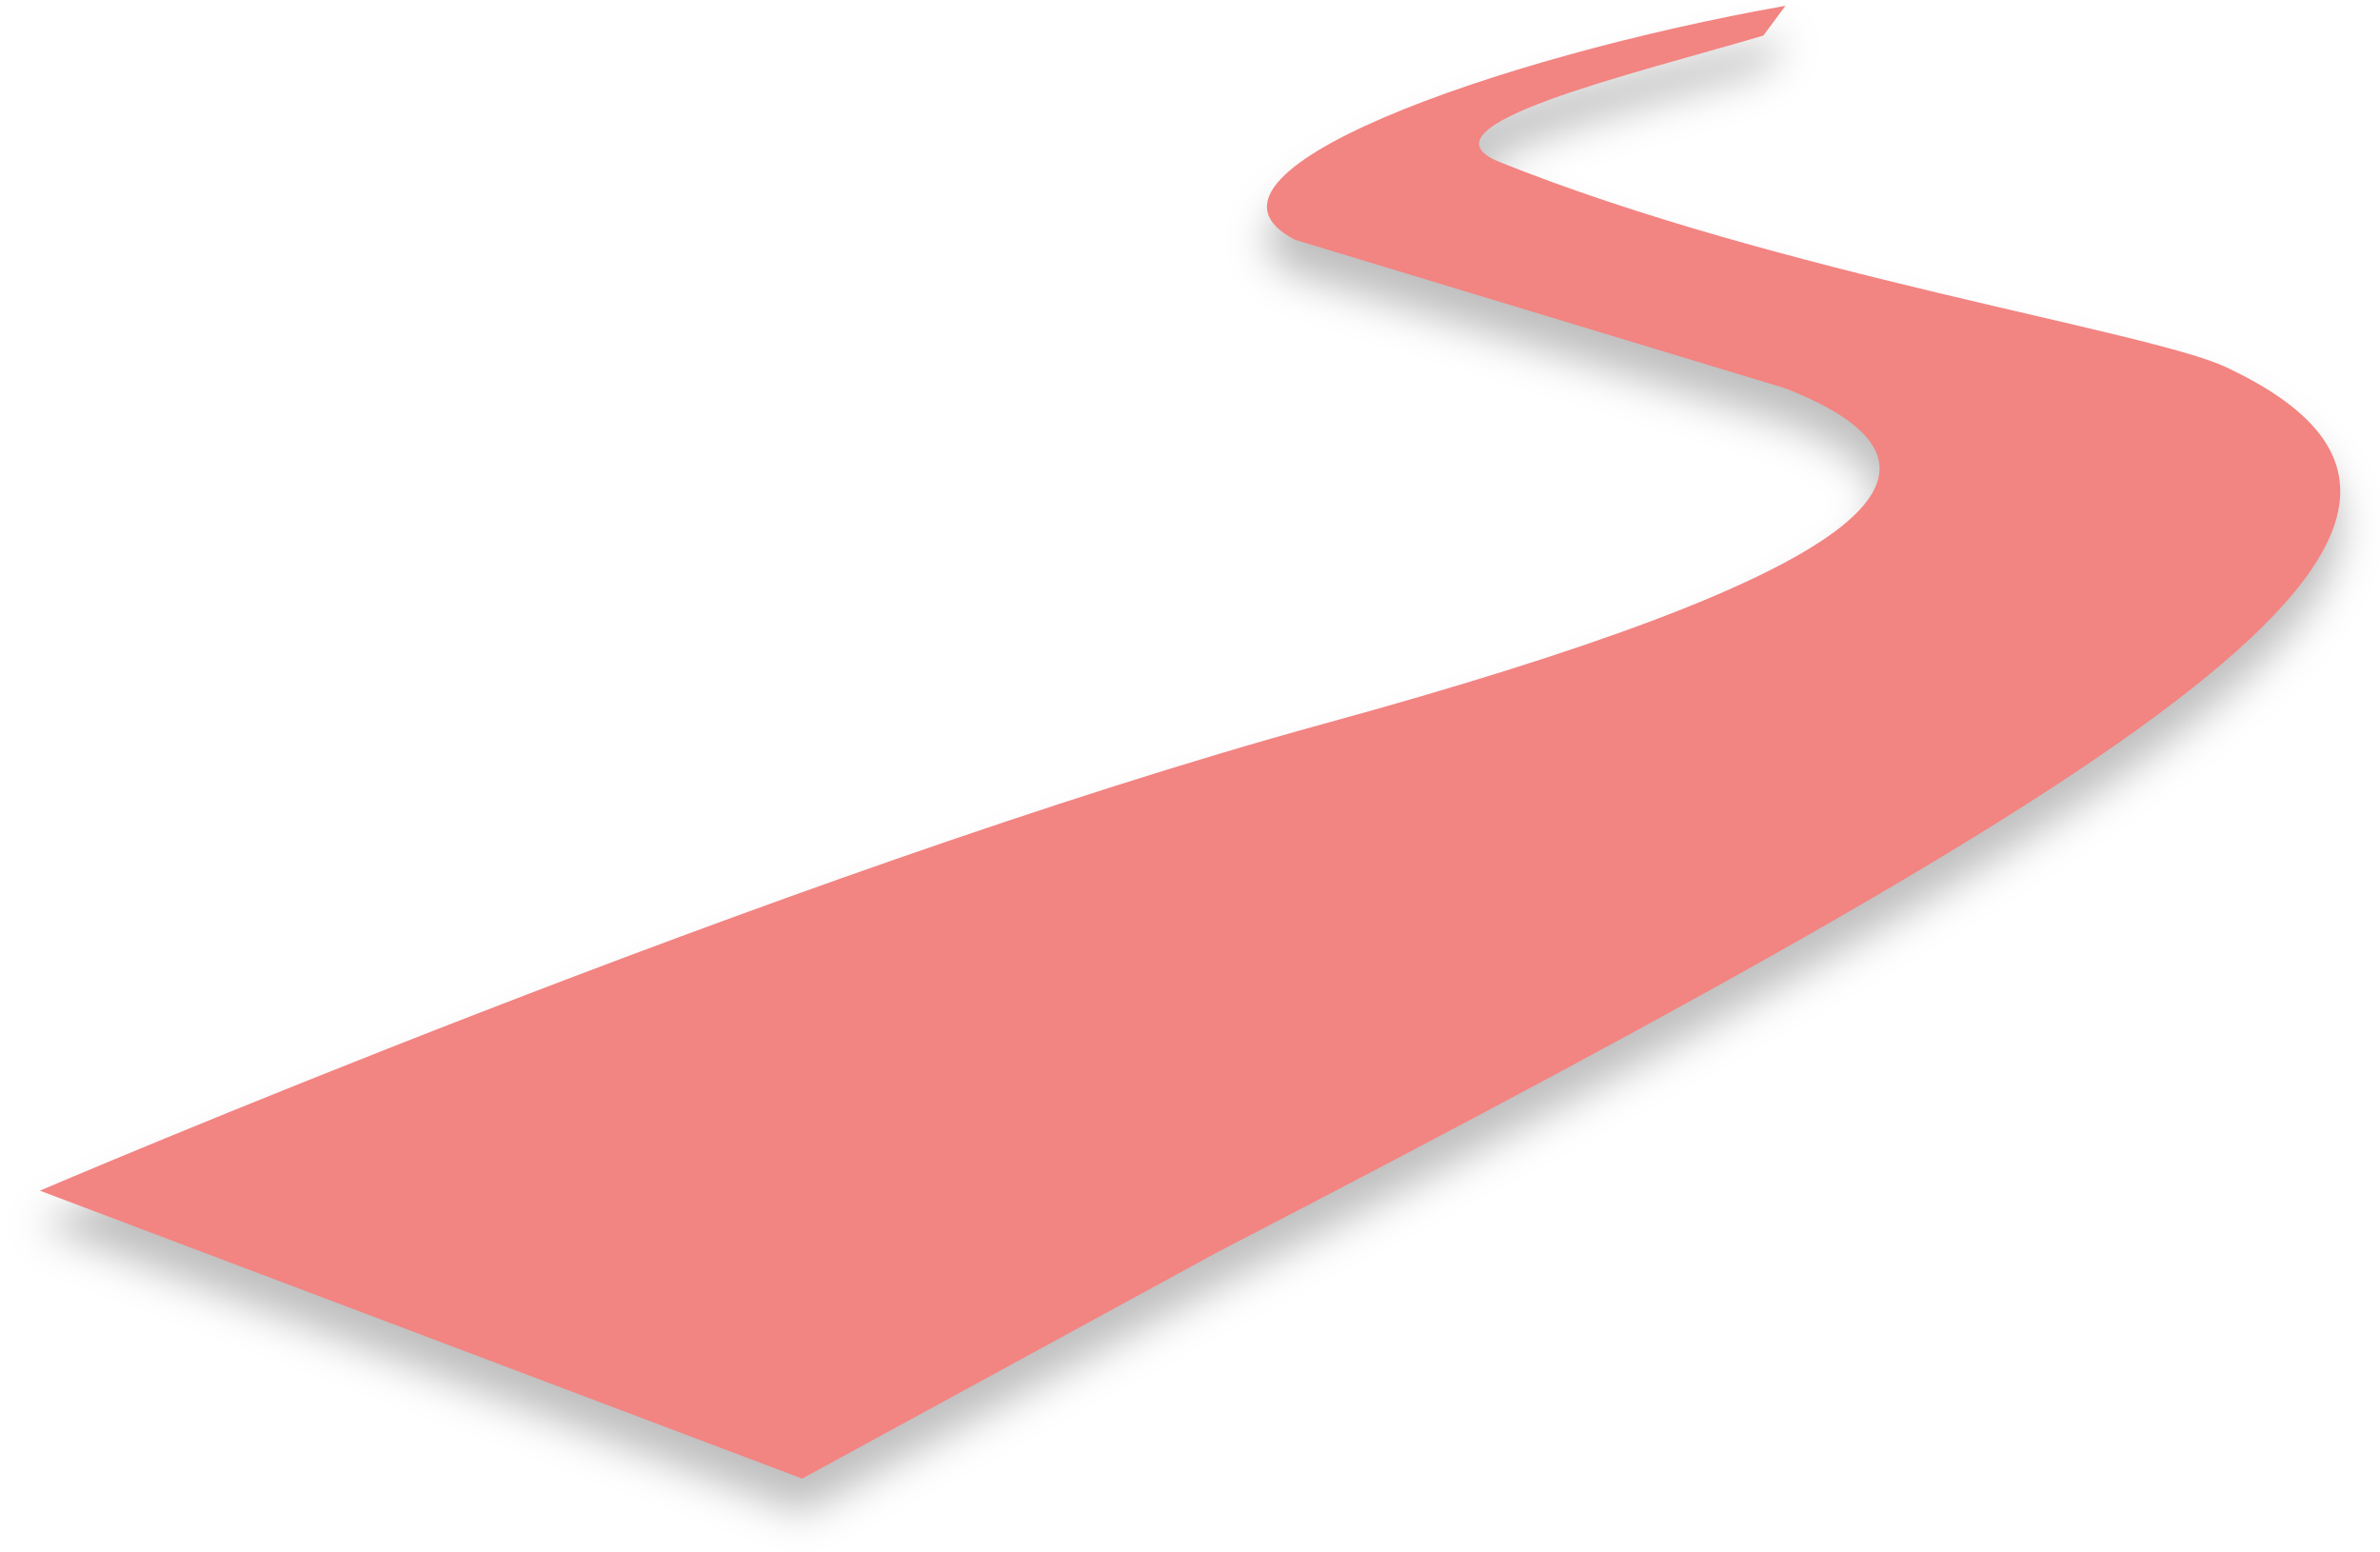
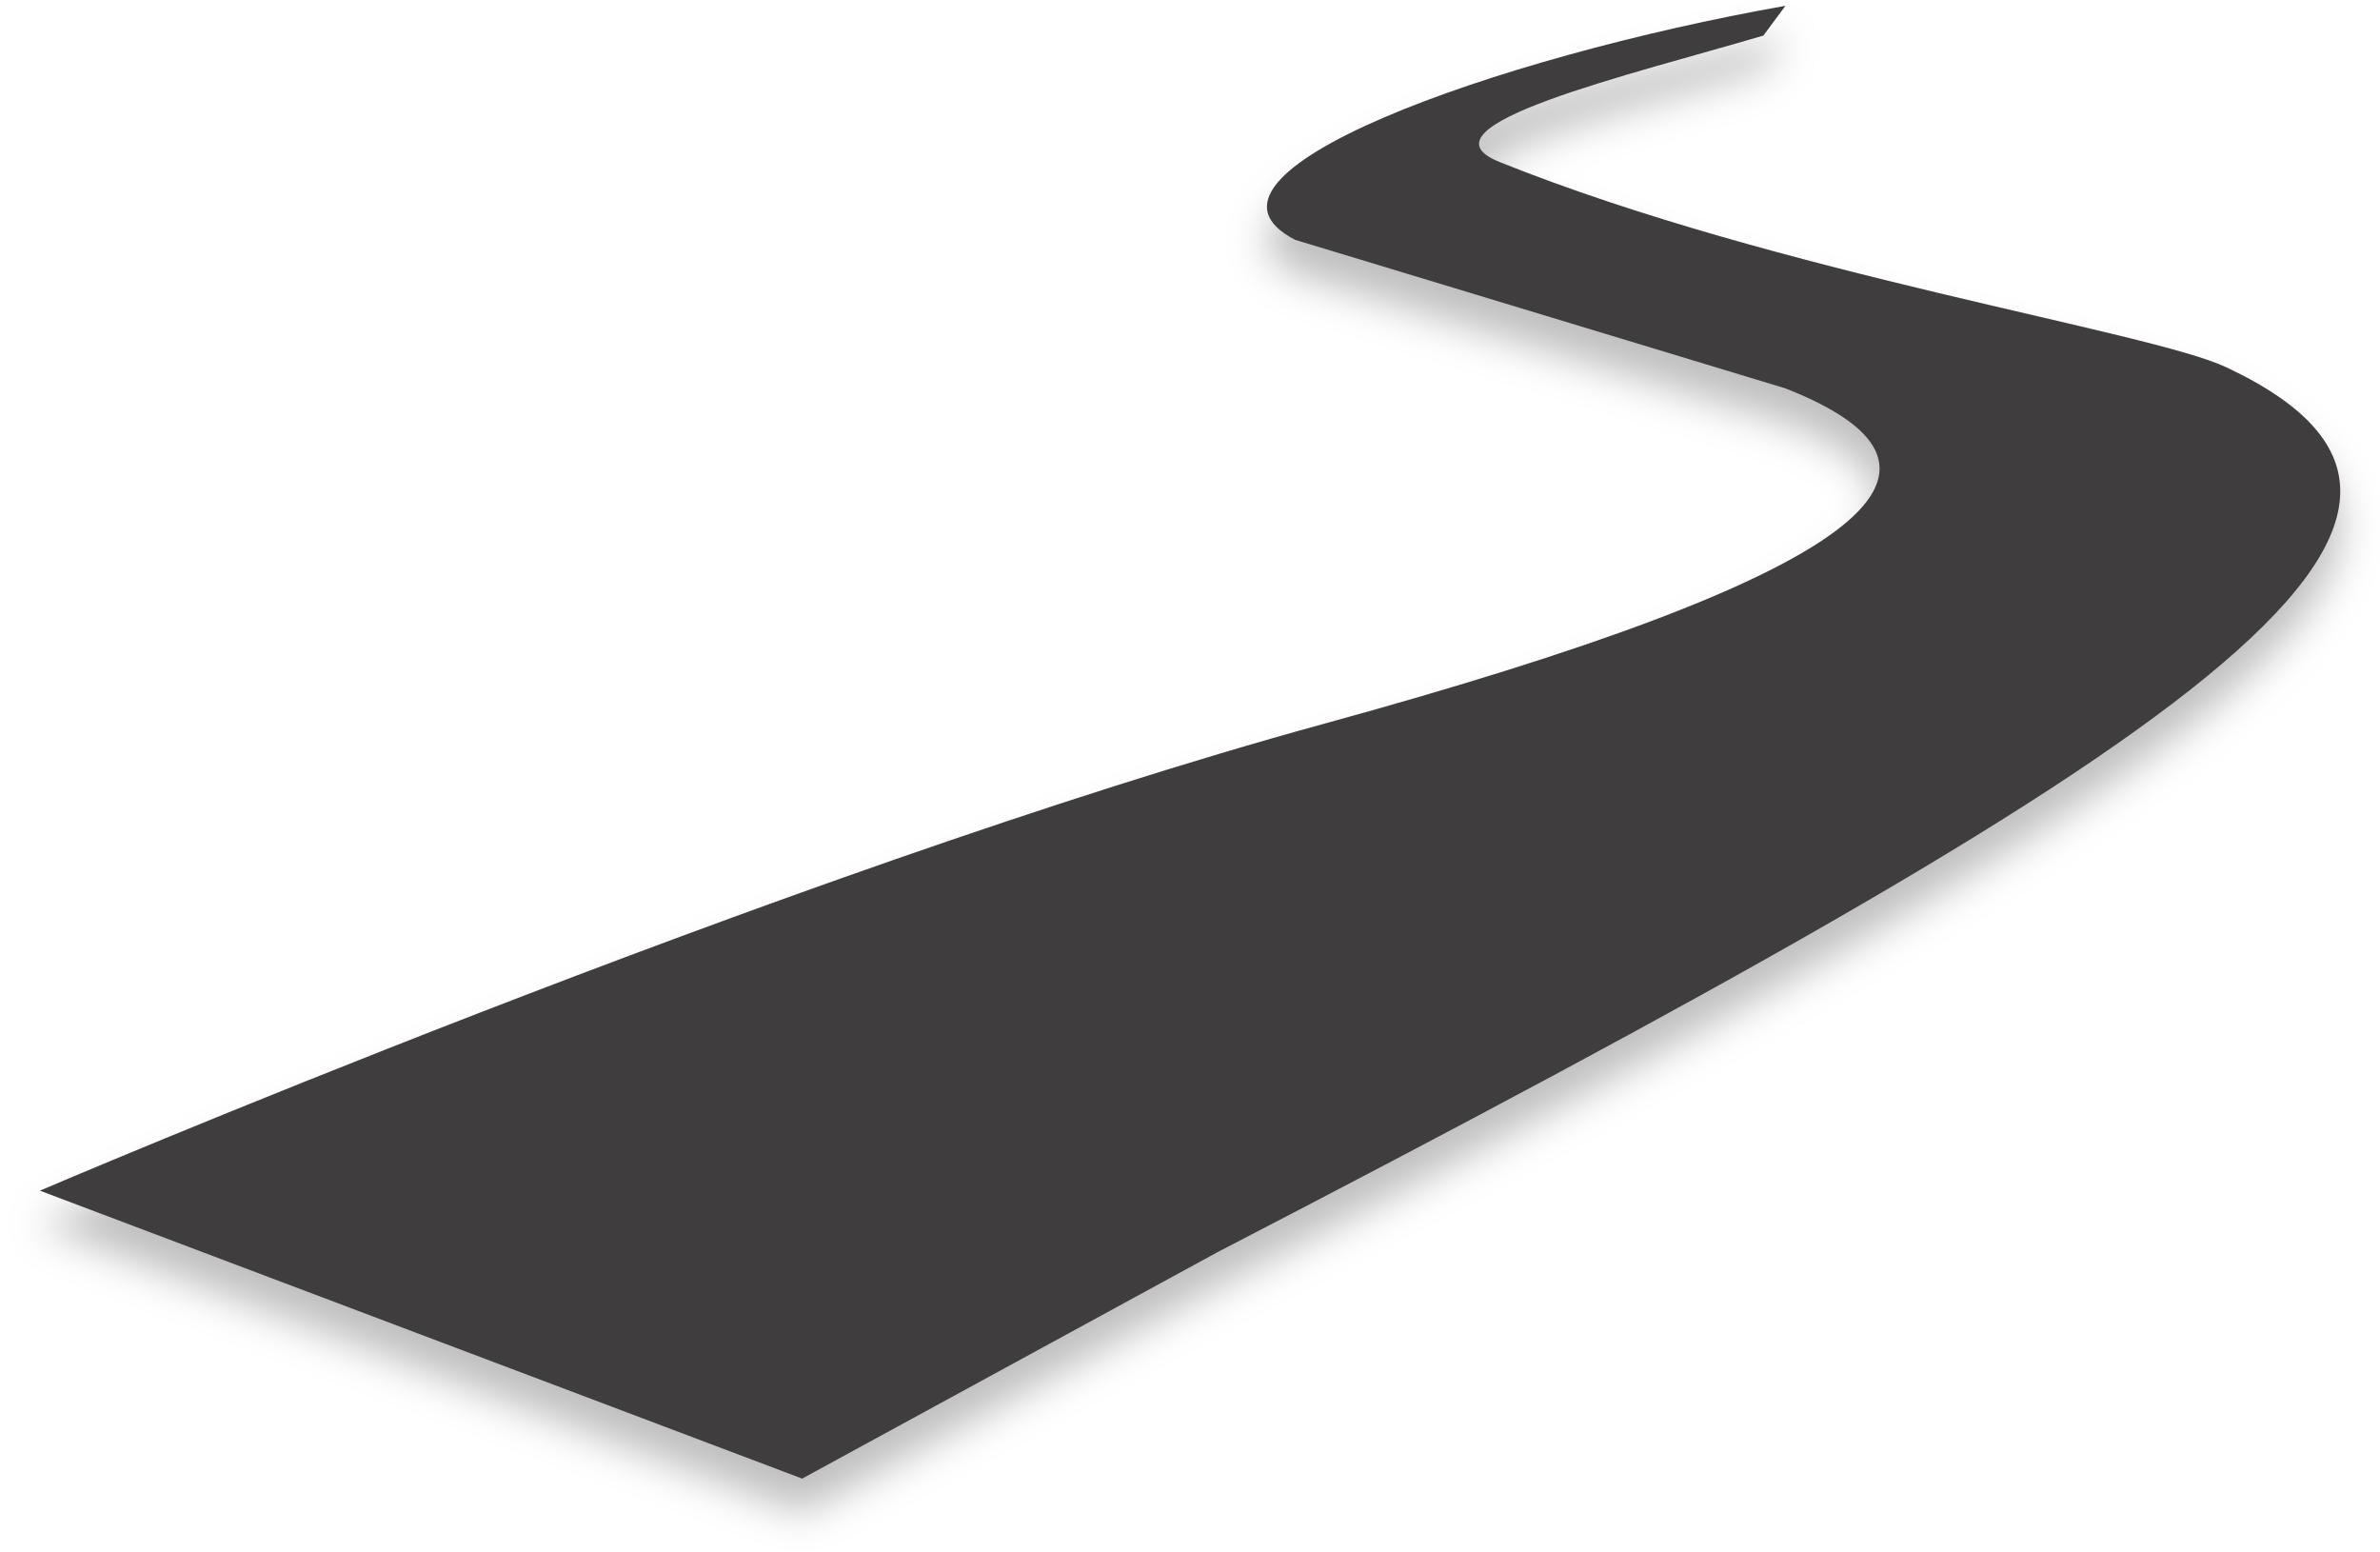
<svg xmlns="http://www.w3.org/2000/svg" width="2476" height="1614" viewBox="0 0 2476 1614" fill="none">
  <g filter="url(#filter0_d)">
-     <path d="M1857.5 6L1834.5 37C1699 77.122 1467.27 131.285 1560 168.5C1850.5 285.082 2235.87 344.247 2316.06 382C2646.82 537.727 2282.09 776.393 1266.56 1302.5L834.5 1538L41.5 1238.5C41.5 1238.5 817.056 906.5 1376.81 753C1936.56 599.5 2075.02 489.642 1857.5 404L1347.5 249.5C1215 181.5 1555.36 59.553 1857.5 6Z" fill="#F28482" />
+     <path d="M1857.5 6L1834.5 37C1699 77.122 1467.27 131.285 1560 168.5C1850.5 285.082 2235.87 344.247 2316.06 382C2646.82 537.727 2282.09 776.393 1266.56 1302.5L834.5 1538L41.5 1238.5C41.5 1238.5 817.056 906.5 1376.81 753C1936.56 599.5 2075.02 489.642 1857.5 404L1347.5 249.5C1215 181.5 1555.36 59.553 1857.5 6Z" fill="#3F3D3D" />
  </g>
  <defs>
    <filter id="filter0_d" x="0.5" y="0" width="2475.14" height="1614" filterUnits="userSpaceOnUse" color-interpolation-filters="sRGB">
      <feFlood flood-opacity="0" result="BackgroundImageFix" />
      <feColorMatrix in="SourceAlpha" type="matrix" values="0 0 0 0 0 0 0 0 0 0 0 0 0 0 0 0 0 0 127 0" />
      <feOffset dy="35" />
      <feGaussianBlur stdDeviation="20.5" />
      <feColorMatrix type="matrix" values="0 0 0 0 0 0 0 0 0 0 0 0 0 0 0 0 0 0 0.25 0" />
      <feBlend mode="normal" in2="BackgroundImageFix" result="effect1_dropShadow" />
      <feBlend mode="normal" in="SourceGraphic" in2="effect1_dropShadow" result="shape" />
    </filter>
  </defs>
</svg>
